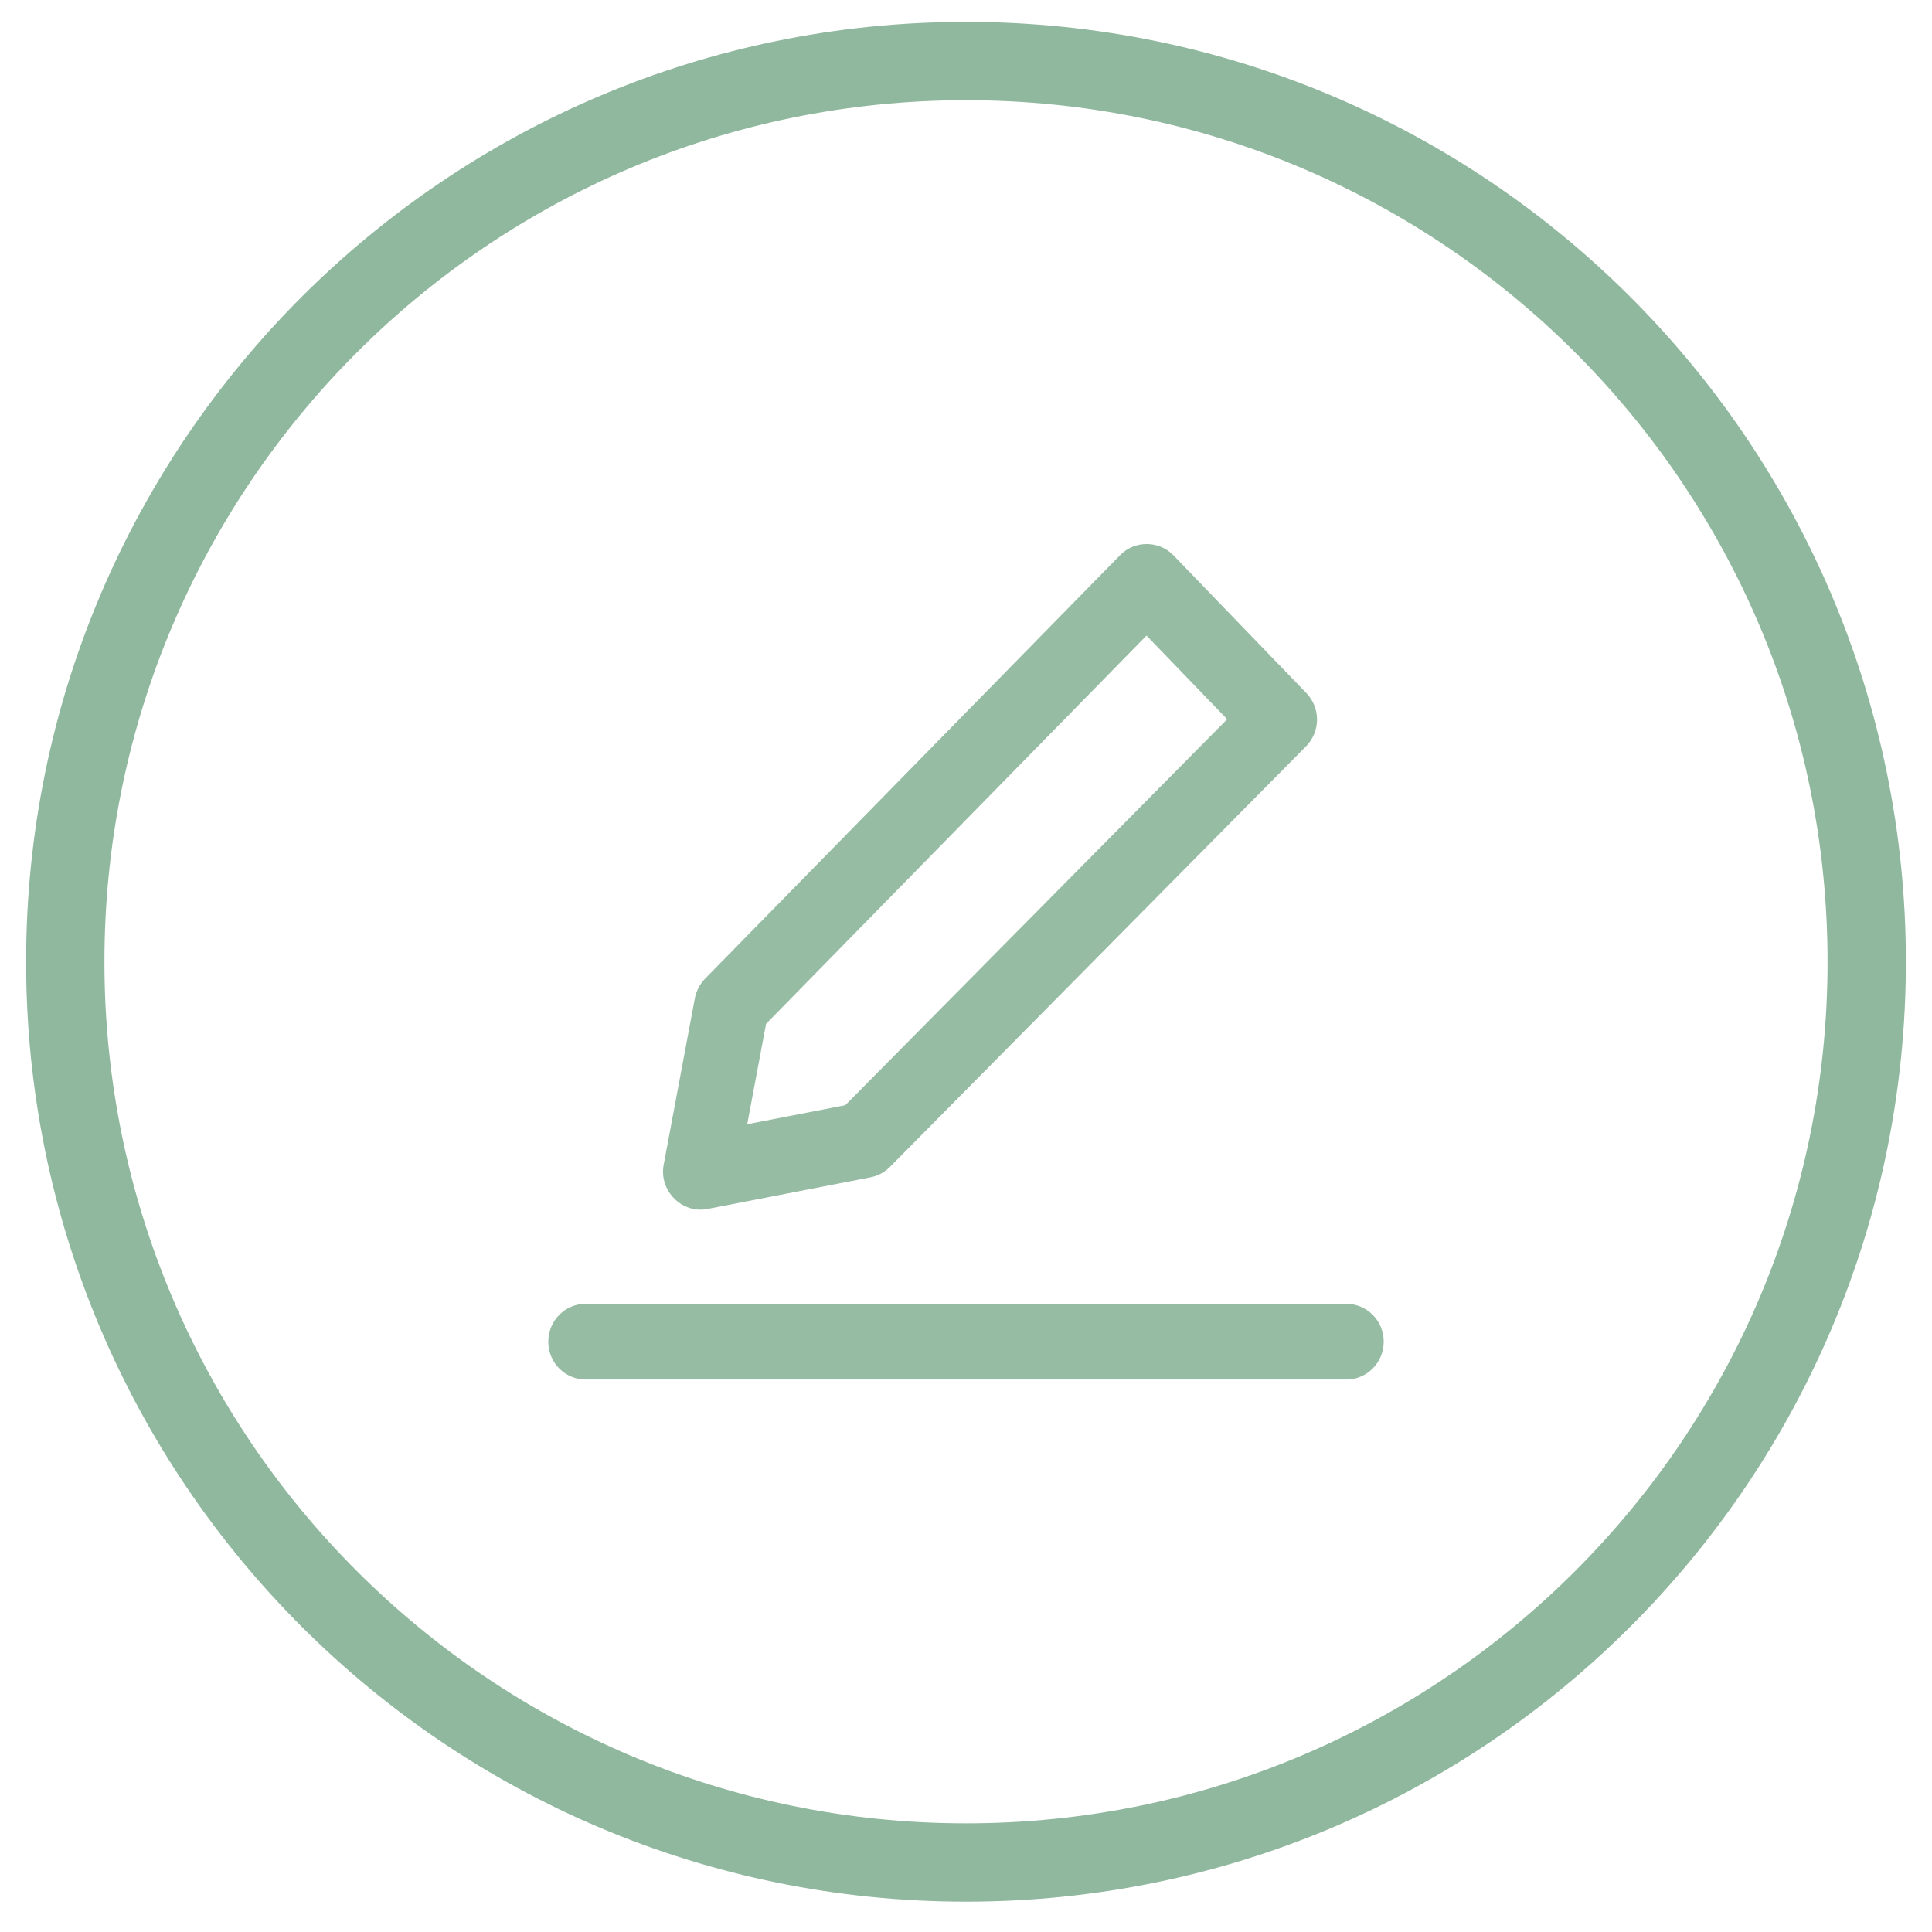
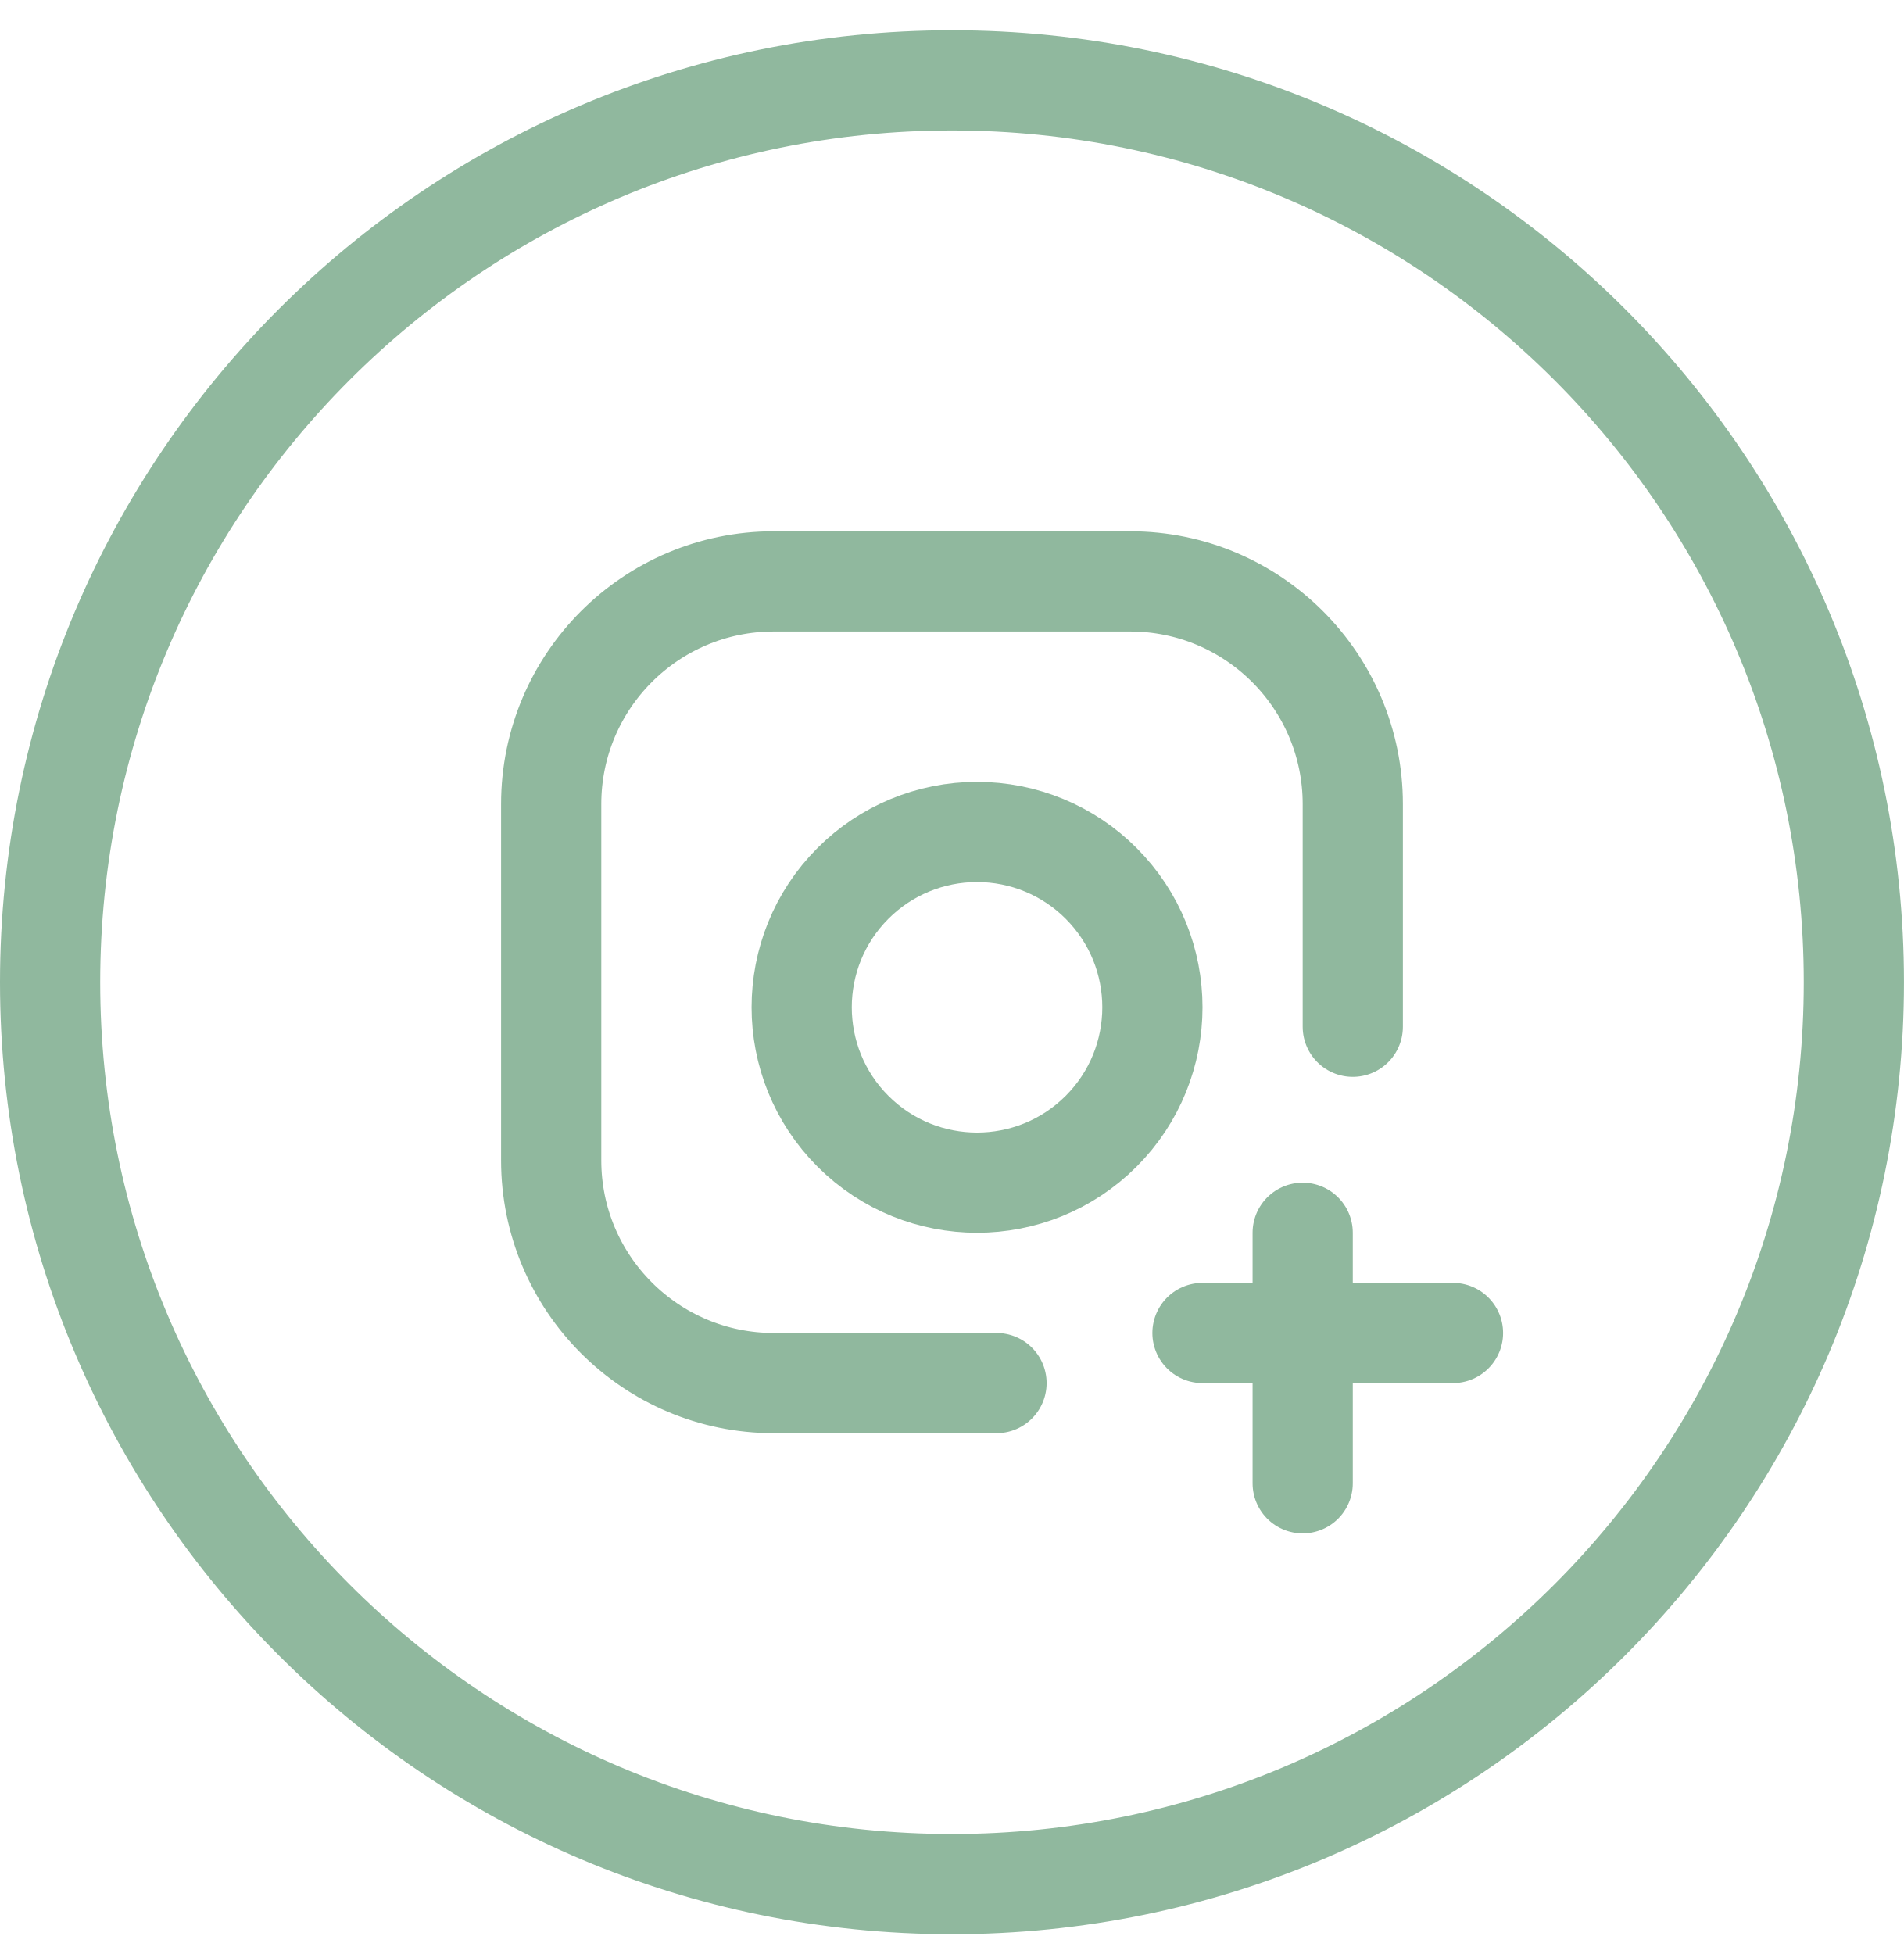
- <svg xmlns="http://www.w3.org/2000/svg" width="37" height="37" viewBox="0 0 37 37" fill="none">
-   <rect x="1.25" y="1.169" width="34.5" height="34.5" rx="17.25" stroke="#90B89E" stroke-width="1.5" />
-   <g opacity="0.8">
-     <path fillRule="evenodd" clipRule="evenodd" d="M22.472 10.634C22.197 10.349 21.73 10.347 21.453 10.63L13.502 18.744C13.402 18.847 13.334 18.978 13.307 19.12L12.71 22.307C12.617 22.801 13.059 23.248 13.546 23.154L16.672 22.547C16.812 22.52 16.941 22.451 17.042 22.349L25.012 14.293C25.29 14.012 25.293 13.558 25.019 13.274L22.472 10.634ZM14.31 21.53L14.671 19.608L21.957 12.172L23.502 13.774L16.188 21.166L14.31 21.53Z" fill="#7CAB8D" />
-     <path d="M25.785 26.419C26.18 26.419 26.5 26.095 26.5 25.695C26.5 25.295 26.18 24.97 25.785 24.97L11.215 24.97C10.82 24.97 10.5 25.295 10.5 25.695C10.5 26.095 10.82 26.419 11.215 26.419L25.785 26.419Z" fill="#7CAB8D" />
-   </g>
+ <svg xmlns="http://www.w3.org/2000/svg" width="38" height="39" viewBox="0 0 38 39" fill="none">
+   <path d="M19 37.605C28.942 37.605 37.001 29.546 37.001 19.605C37.001 9.663 28.942 1.604 19 1.604C9.059 1.604 1 9.663 1 19.605C1 29.546 9.059 37.605 19 37.605Z" stroke="#90B89E" stroke-width="2" />
+   <path d="M19.889 27.605H15.445C12.991 27.605 11.001 25.614 11.001 23.16V16.049C11.001 13.595 12.991 11.604 15.445 11.604H22.556C25.01 11.604 27 13.595 27 16.049V20.493" stroke="#90B89E" stroke-width="2" stroke-linecap="round" stroke-linejoin="round" />
+   <path d="M21.976 17.63C23.342 18.997 23.342 21.213 21.976 22.58C20.608 23.946 18.393 23.946 17.025 22.58C15.659 21.213 15.659 18.997 17.025 17.63C17.681 16.973 18.572 16.605 19.5 16.605C20.429 16.605 21.32 16.973 21.976 17.63Z" stroke="#90B89E" stroke-width="2" stroke-linecap="round" stroke-linejoin="round" />
+   <path d="M24 26.605H29" stroke="#90B89E" stroke-width="2" stroke-linecap="round" stroke-linejoin="round" />
+   <path d="M26 29.605V24.605" stroke="#90B89E" stroke-width="2" stroke-linecap="round" stroke-linejoin="round" />
</svg>
